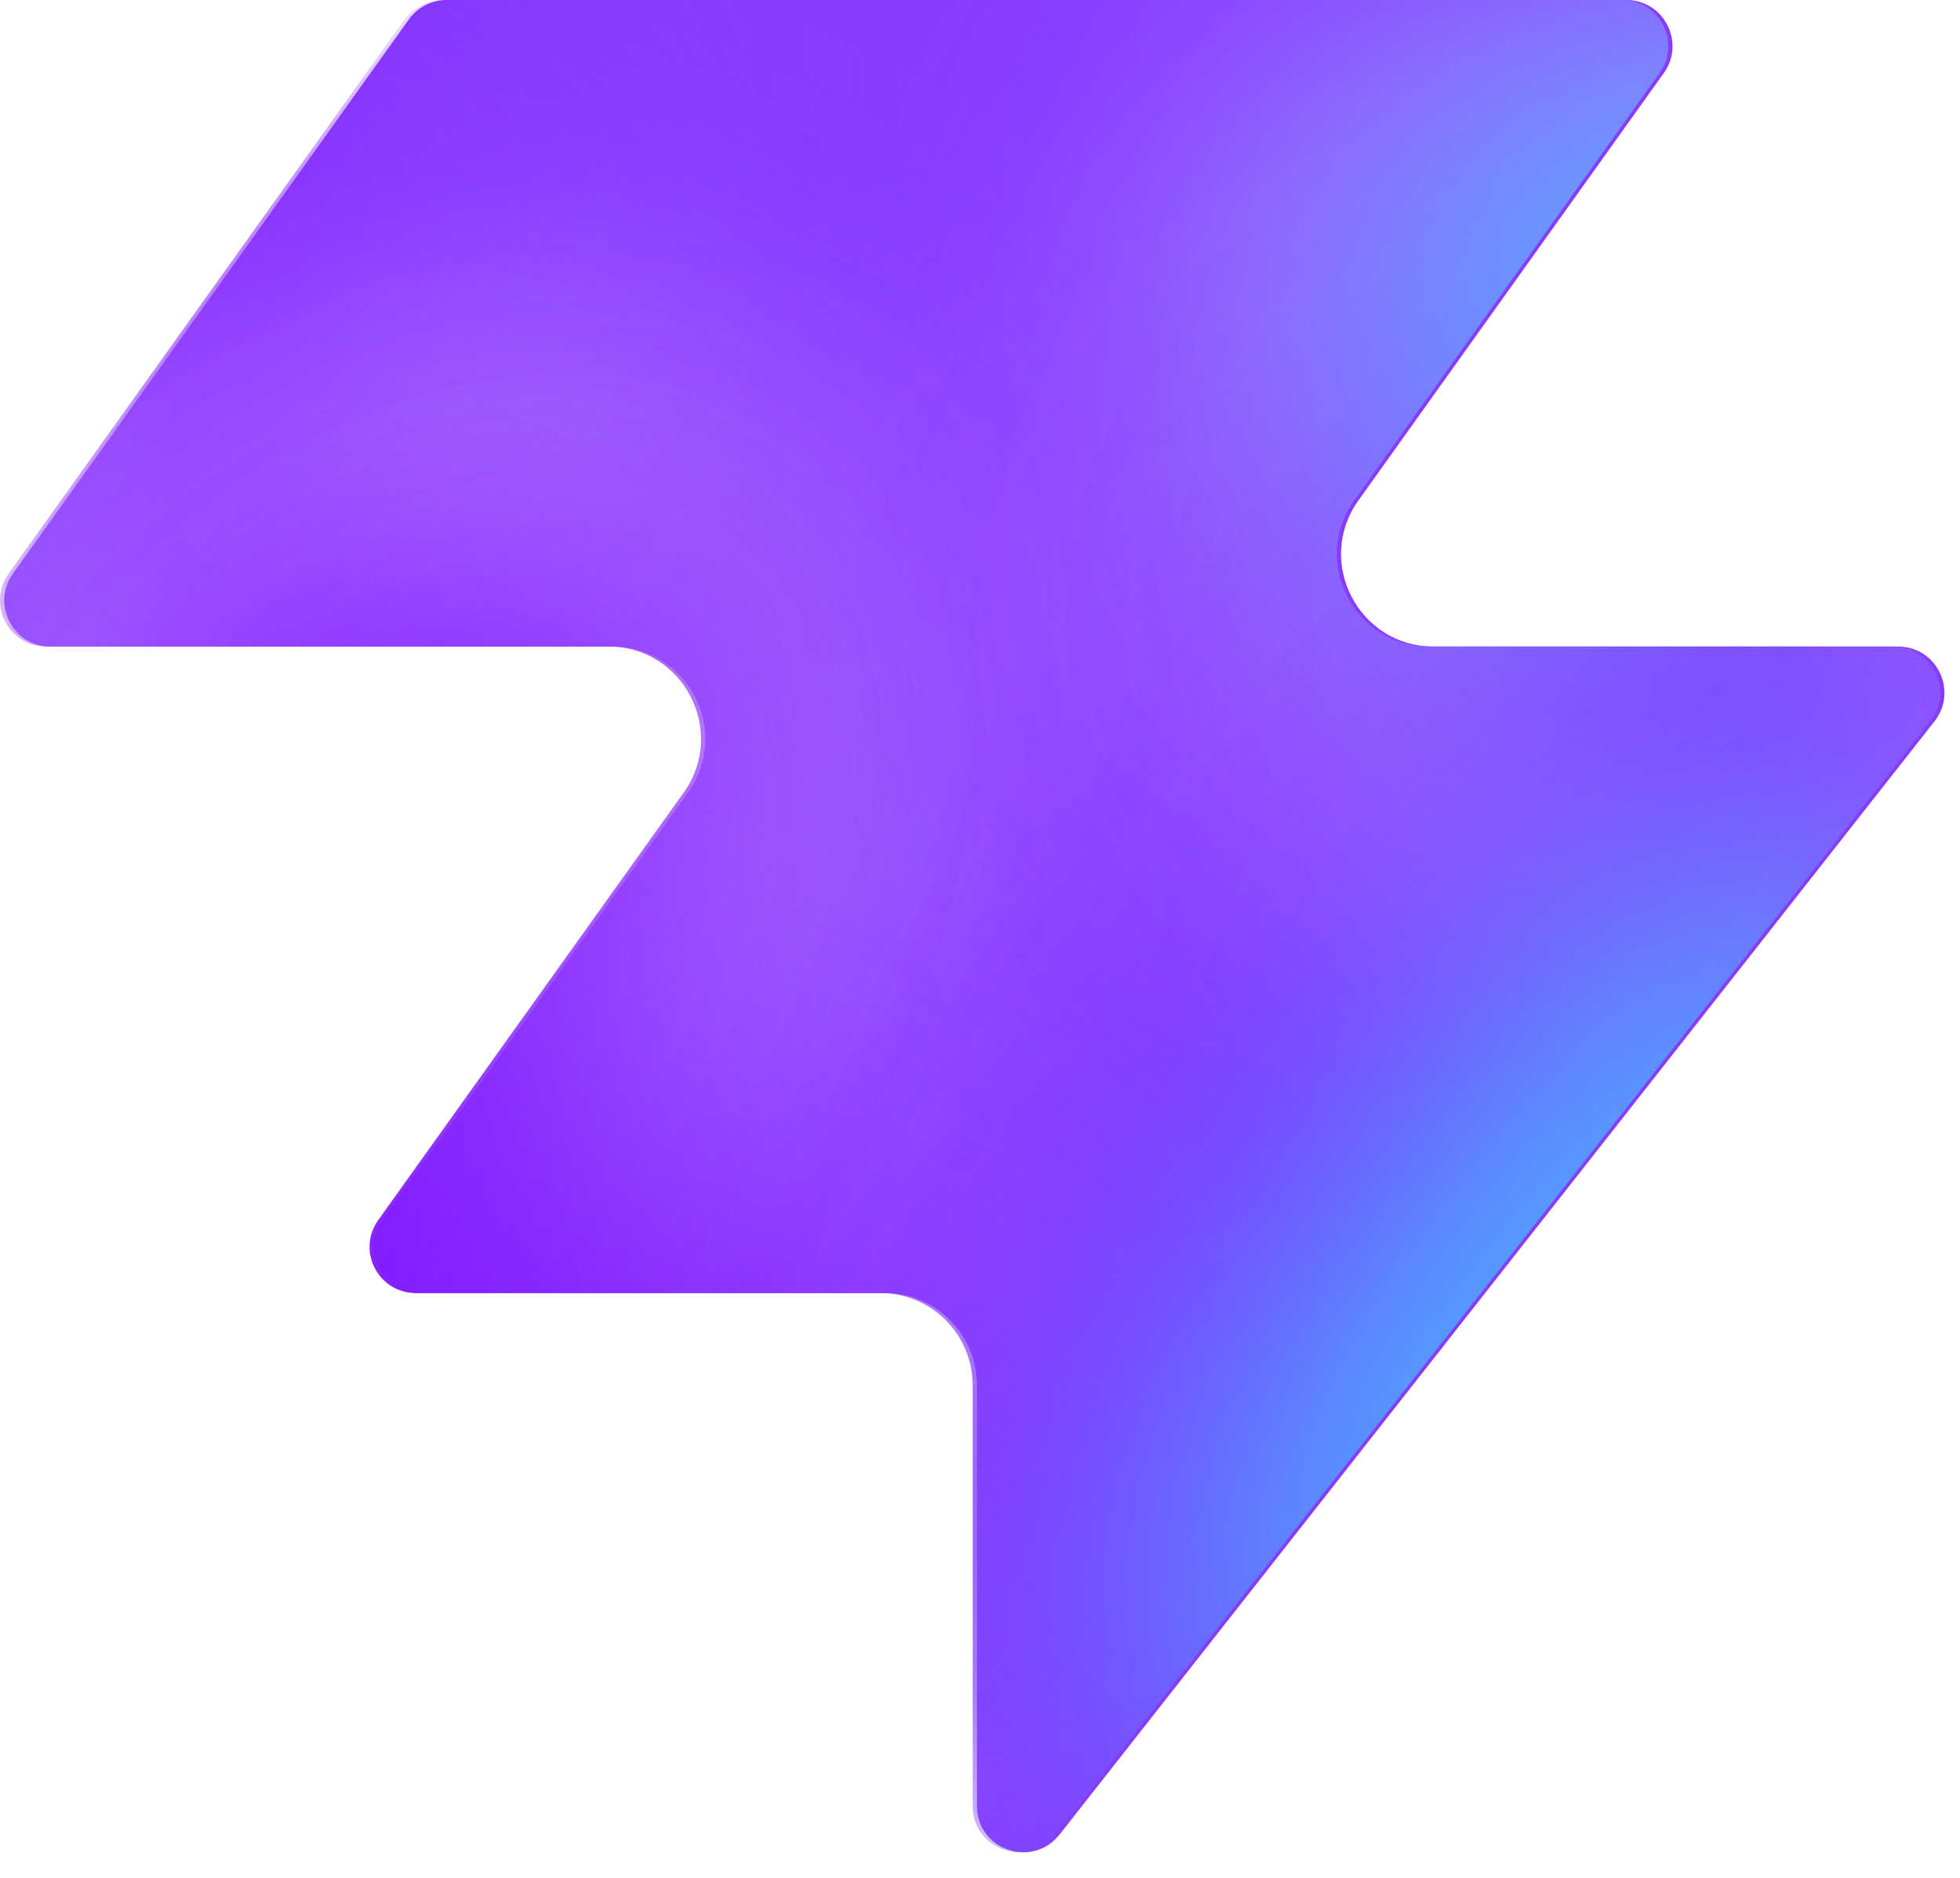
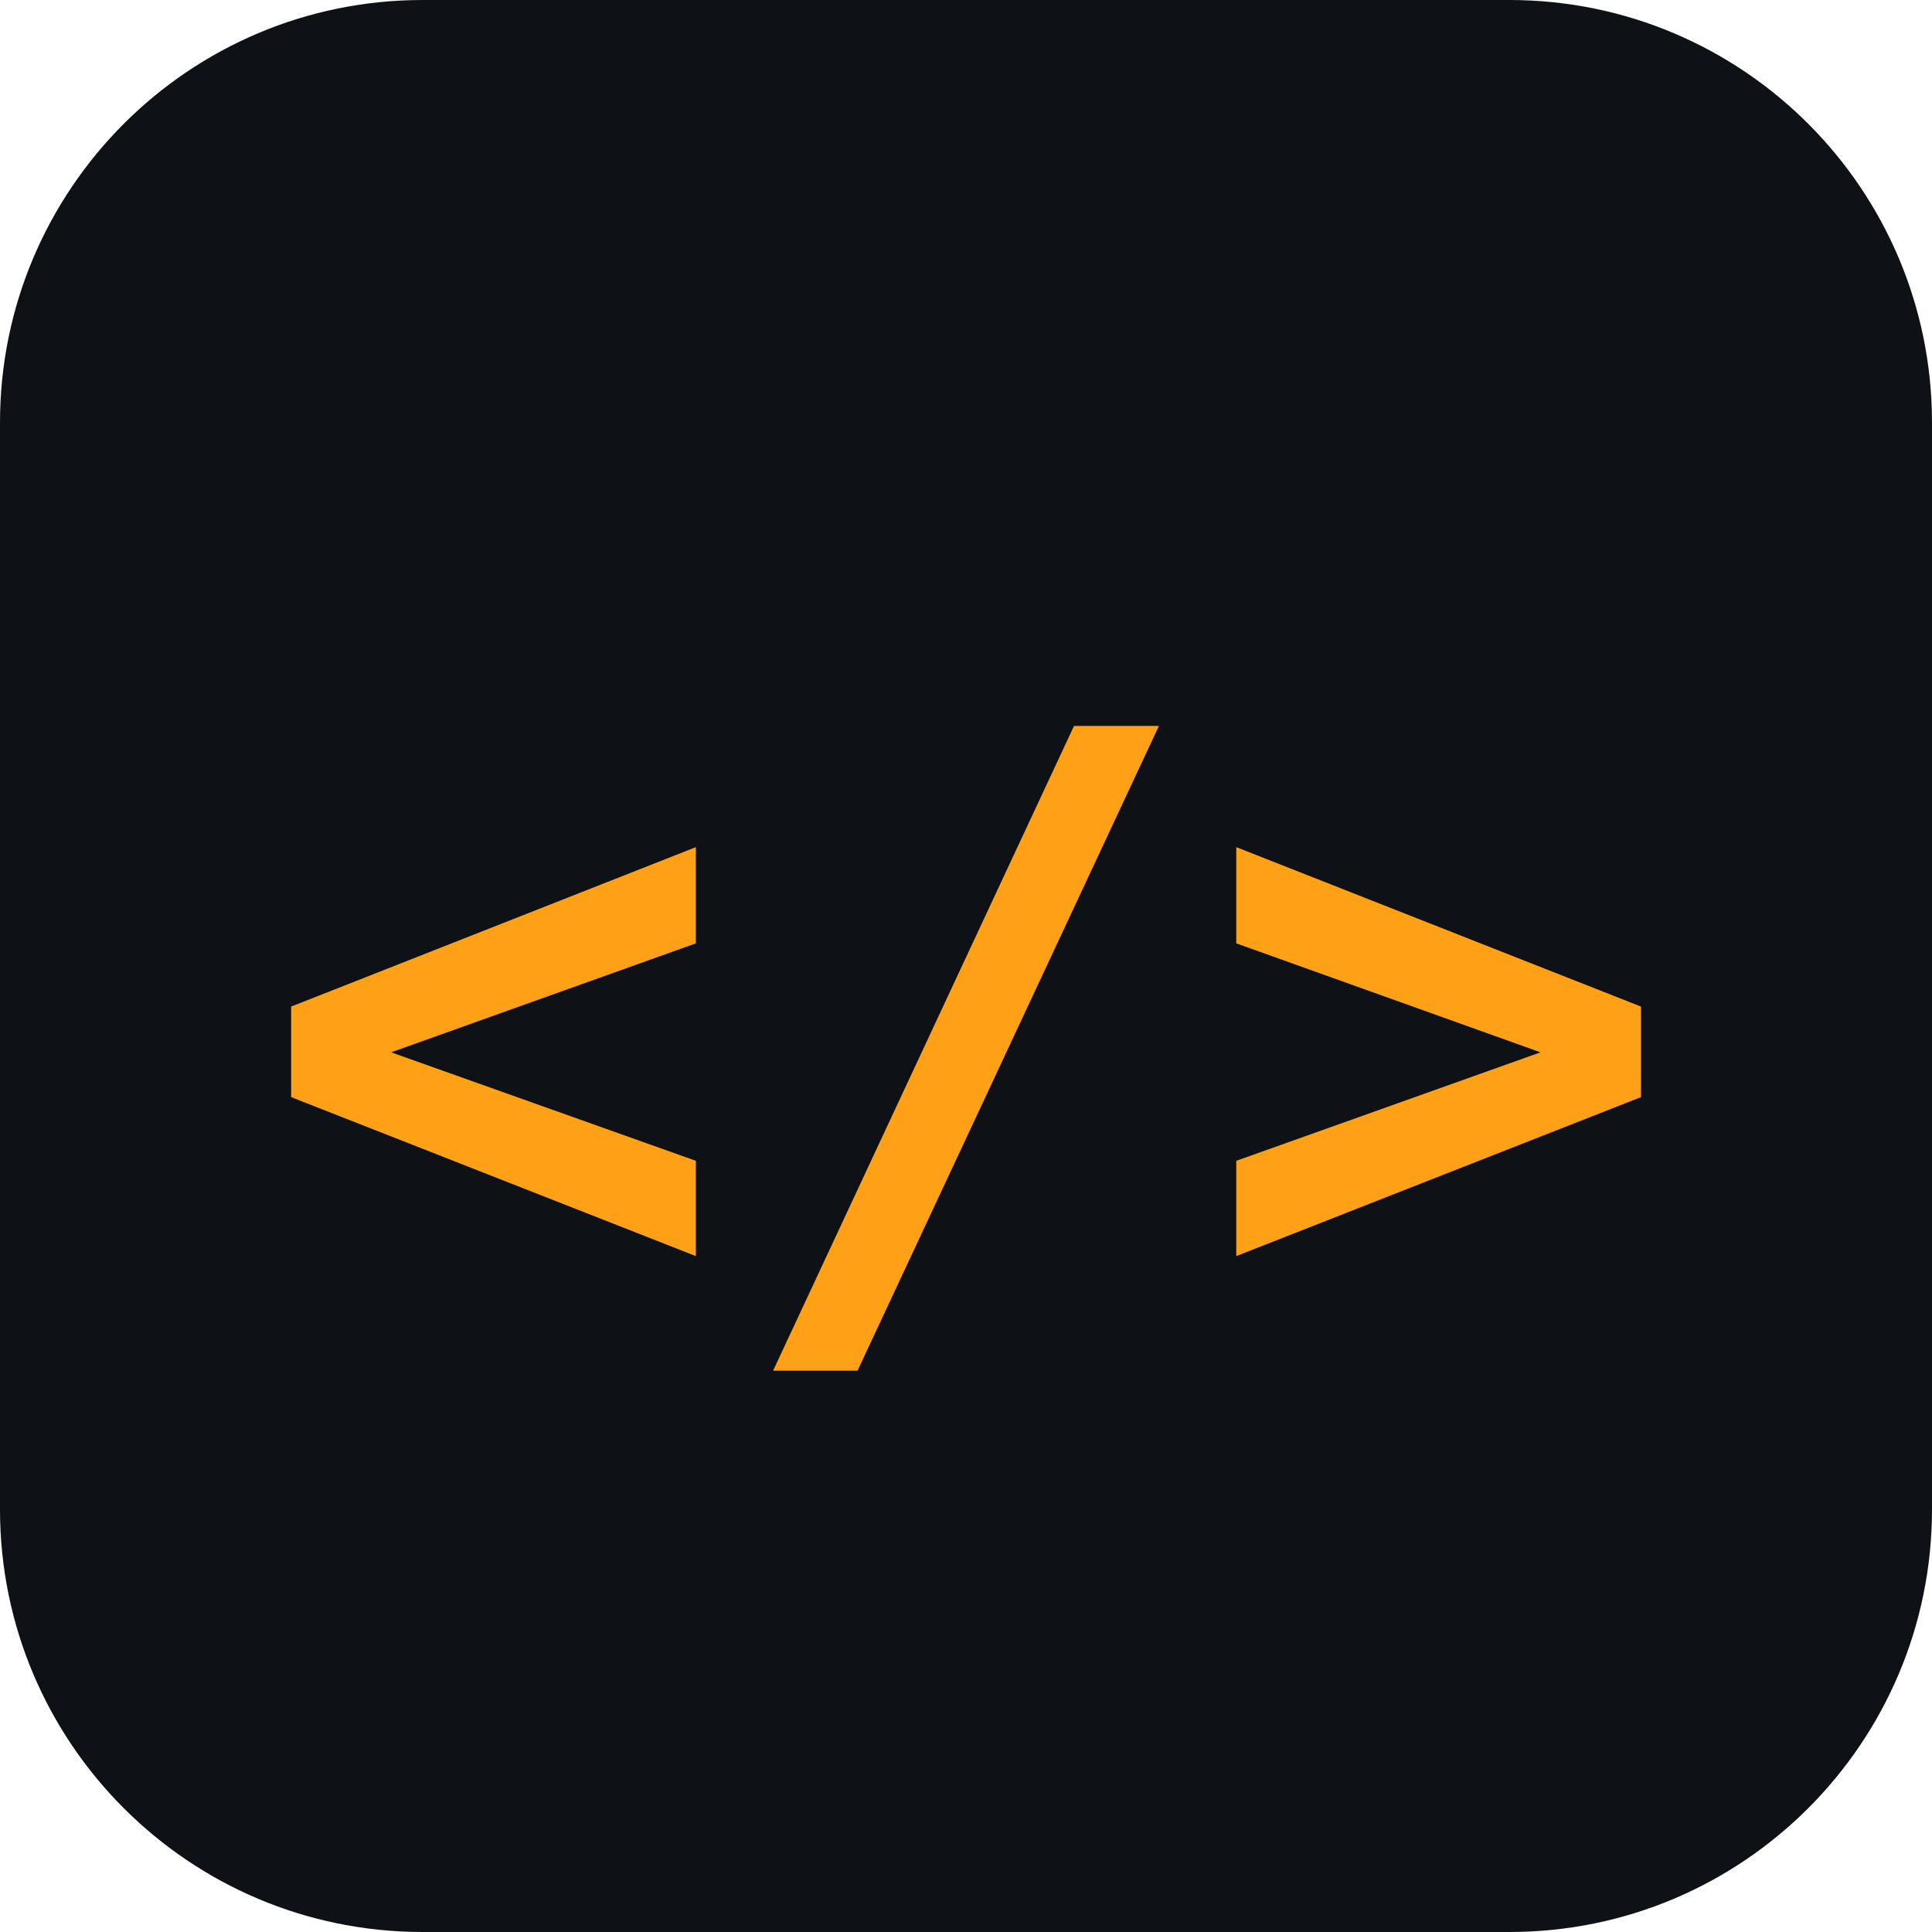
- <svg xmlns="http://www.w3.org/2000/svg" width="48" height="46" fill="none" viewBox="0 0 48 46">
-   <path fill="#863bff" d="M25.946 44.938c-.664.845-2.021.375-2.021-.698V33.937a2.26 2.26 0 0 0-2.262-2.262H10.287c-.92 0-1.456-1.04-.92-1.788l7.48-10.471c1.07-1.497 0-3.578-1.842-3.578H1.237c-.92 0-1.456-1.04-.92-1.788L10.013.474c.214-.297.556-.474.92-.474h28.894c.92 0 1.456 1.04.92 1.788l-7.48 10.471c-1.07 1.498 0 3.579 1.842 3.579h11.377c.943 0 1.473 1.088.89 1.83L25.947 44.94z" style="fill:#863bff;fill:color(display-p3 .525 .23 1);fill-opacity:1" />
-   <mask id="a" width="48" height="46" x="0" y="0" maskUnits="userSpaceOnUse" style="mask-type:alpha">
-     <path fill="#000" d="M25.842 44.938c-.664.844-2.021.375-2.021-.698V33.937a2.26 2.26 0 0 0-2.262-2.262H10.183c-.92 0-1.456-1.04-.92-1.788l7.48-10.471c1.07-1.498 0-3.579-1.842-3.579H1.133c-.92 0-1.456-1.04-.92-1.787L9.91.473c.214-.297.556-.474.92-.474h28.894c.92 0 1.456 1.04.92 1.788l-7.48 10.471c-1.07 1.498 0 3.578 1.842 3.578h11.377c.943 0 1.473 1.088.89 1.832L25.843 44.94z" style="fill:#000;fill-opacity:1" />
-   </mask>
-   <g mask="url(#a)">
-     <g filter="url(#b)">
-       <ellipse cx="5.508" cy="14.704" fill="#ede6ff" rx="5.508" ry="14.704" style="fill:#ede6ff;fill:color(display-p3 .927 .903 1);fill-opacity:1" transform="matrix(.00324 1 1 -.00324 -4.47 31.516)" />
-     </g>
-     <g filter="url(#c)">
-       <ellipse cx="10.399" cy="29.851" fill="#ede6ff" rx="10.399" ry="29.851" style="fill:#ede6ff;fill:color(display-p3 .927 .903 1);fill-opacity:1" transform="matrix(.00324 1 1 -.00324 -39.328 7.883)" />
-     </g>
-     <g filter="url(#d)">
-       <ellipse cx="5.508" cy="30.487" fill="#7e14ff" rx="5.508" ry="30.487" style="fill:#7e14ff;fill:color(display-p3 .492 .077 1);fill-opacity:1" transform="rotate(89.814 -25.913 -14.639)scale(1 -1)" />
-     </g>
-     <g filter="url(#e)">
-       <ellipse cx="5.508" cy="30.599" fill="#7e14ff" rx="5.508" ry="30.599" style="fill:#7e14ff;fill:color(display-p3 .492 .077 1);fill-opacity:1" transform="rotate(89.814 -32.644 -3.334)scale(1 -1)" />
-     </g>
-     <g filter="url(#f)">
-       <ellipse cx="5.508" cy="30.599" fill="#7e14ff" rx="5.508" ry="30.599" style="fill:#7e14ff;fill:color(display-p3 .492 .077 1);fill-opacity:1" transform="matrix(.00324 1 1 -.00324 -34.34 30.47)" />
-     </g>
-     <g filter="url(#g)">
-       <ellipse cx="14.072" cy="22.078" fill="#ede6ff" rx="14.072" ry="22.078" style="fill:#ede6ff;fill:color(display-p3 .927 .903 1);fill-opacity:1" transform="rotate(93.35 24.506 48.493)scale(-1 1)" />
-     </g>
-     <g filter="url(#h)">
-       <ellipse cx="3.47" cy="21.501" fill="#7e14ff" rx="3.47" ry="21.501" style="fill:#7e14ff;fill:color(display-p3 .492 .077 1);fill-opacity:1" transform="rotate(89.009 28.708 47.59)scale(-1 1)" />
-     </g>
-     <g filter="url(#i)">
-       <ellipse cx="3.47" cy="21.501" fill="#7e14ff" rx="3.47" ry="21.501" style="fill:#7e14ff;fill:color(display-p3 .492 .077 1);fill-opacity:1" transform="rotate(89.009 28.708 47.59)scale(-1 1)" />
-     </g>
-     <g filter="url(#j)">
-       <ellipse cx=".387" cy="8.972" fill="#7e14ff" rx="4.407" ry="29.108" style="fill:#7e14ff;fill:color(display-p3 .492 .077 1);fill-opacity:1" transform="rotate(39.51 .387 8.972)" />
-     </g>
-     <g filter="url(#k)">
-       <ellipse cx="47.523" cy="-6.092" fill="#7e14ff" rx="4.407" ry="29.108" style="fill:#7e14ff;fill:color(display-p3 .492 .077 1);fill-opacity:1" transform="rotate(37.892 47.523 -6.092)" />
-     </g>
-     <g filter="url(#l)">
-       <ellipse cx="41.412" cy="6.333" fill="#47bfff" rx="5.971" ry="9.665" style="fill:#47bfff;fill:color(display-p3 .28 .748 1);fill-opacity:1" transform="rotate(37.892 41.412 6.333)" />
-     </g>
-     <g filter="url(#m)">
-       <ellipse cx="-1.879" cy="38.332" fill="#7e14ff" rx="4.407" ry="29.108" style="fill:#7e14ff;fill:color(display-p3 .492 .077 1);fill-opacity:1" transform="rotate(37.892 -1.88 38.332)" />
-     </g>
-     <g filter="url(#n)">
-       <ellipse cx="-1.879" cy="38.332" fill="#7e14ff" rx="4.407" ry="29.108" style="fill:#7e14ff;fill:color(display-p3 .492 .077 1);fill-opacity:1" transform="rotate(37.892 -1.88 38.332)" />
-     </g>
-     <g filter="url(#o)">
-       <ellipse cx="35.651" cy="29.907" fill="#7e14ff" rx="4.407" ry="29.108" style="fill:#7e14ff;fill:color(display-p3 .492 .077 1);fill-opacity:1" transform="rotate(37.892 35.651 29.907)" />
-     </g>
-     <g filter="url(#p)">
-       <ellipse cx="38.418" cy="32.4" fill="#47bfff" rx="5.971" ry="15.297" style="fill:#47bfff;fill:color(display-p3 .28 .748 1);fill-opacity:1" transform="rotate(37.892 38.418 32.4)" />
-     </g>
-   </g>
-   <defs>
-     <filter id="b" width="60.045" height="41.654" x="-19.77" y="16.149" color-interpolation-filters="sRGB" filterUnits="userSpaceOnUse">
-       <feFlood flood-opacity="0" result="BackgroundImageFix" />
-       <feBlend in="SourceGraphic" in2="BackgroundImageFix" result="shape" />
-       <feGaussianBlur result="effect1_foregroundBlur_2002_17158" stdDeviation="7.659" />
-     </filter>
-     <filter id="c" width="90.34" height="51.437" x="-54.613" y="-7.533" color-interpolation-filters="sRGB" filterUnits="userSpaceOnUse">
-       <feFlood flood-opacity="0" result="BackgroundImageFix" />
-       <feBlend in="SourceGraphic" in2="BackgroundImageFix" result="shape" />
-       <feGaussianBlur result="effect1_foregroundBlur_2002_17158" stdDeviation="7.659" />
-     </filter>
-     <filter id="d" width="79.355" height="29.4" x="-49.64" y="2.03" color-interpolation-filters="sRGB" filterUnits="userSpaceOnUse">
-       <feFlood flood-opacity="0" result="BackgroundImageFix" />
-       <feBlend in="SourceGraphic" in2="BackgroundImageFix" result="shape" />
-       <feGaussianBlur result="effect1_foregroundBlur_2002_17158" stdDeviation="4.596" />
-     </filter>
-     <filter id="e" width="79.579" height="29.4" x="-45.045" y="20.029" color-interpolation-filters="sRGB" filterUnits="userSpaceOnUse">
-       <feFlood flood-opacity="0" result="BackgroundImageFix" />
-       <feBlend in="SourceGraphic" in2="BackgroundImageFix" result="shape" />
-       <feGaussianBlur result="effect1_foregroundBlur_2002_17158" stdDeviation="4.596" />
-     </filter>
-     <filter id="f" width="79.579" height="29.4" x="-43.513" y="21.178" color-interpolation-filters="sRGB" filterUnits="userSpaceOnUse">
-       <feFlood flood-opacity="0" result="BackgroundImageFix" />
-       <feBlend in="SourceGraphic" in2="BackgroundImageFix" result="shape" />
-       <feGaussianBlur result="effect1_foregroundBlur_2002_17158" stdDeviation="4.596" />
-     </filter>
-     <filter id="g" width="74.749" height="58.852" x="15.756" y="-17.901" color-interpolation-filters="sRGB" filterUnits="userSpaceOnUse">
-       <feFlood flood-opacity="0" result="BackgroundImageFix" />
-       <feBlend in="SourceGraphic" in2="BackgroundImageFix" result="shape" />
-       <feGaussianBlur result="effect1_foregroundBlur_2002_17158" stdDeviation="7.659" />
-     </filter>
-     <filter id="h" width="61.377" height="25.362" x="23.548" y="2.284" color-interpolation-filters="sRGB" filterUnits="userSpaceOnUse">
-       <feFlood flood-opacity="0" result="BackgroundImageFix" />
-       <feBlend in="SourceGraphic" in2="BackgroundImageFix" result="shape" />
-       <feGaussianBlur result="effect1_foregroundBlur_2002_17158" stdDeviation="4.596" />
-     </filter>
-     <filter id="i" width="61.377" height="25.362" x="23.548" y="2.284" color-interpolation-filters="sRGB" filterUnits="userSpaceOnUse">
-       <feFlood flood-opacity="0" result="BackgroundImageFix" />
-       <feBlend in="SourceGraphic" in2="BackgroundImageFix" result="shape" />
-       <feGaussianBlur result="effect1_foregroundBlur_2002_17158" stdDeviation="4.596" />
-     </filter>
-     <filter id="j" width="56.045" height="63.649" x="-27.636" y="-22.853" color-interpolation-filters="sRGB" filterUnits="userSpaceOnUse">
-       <feFlood flood-opacity="0" result="BackgroundImageFix" />
-       <feBlend in="SourceGraphic" in2="BackgroundImageFix" result="shape" />
-       <feGaussianBlur result="effect1_foregroundBlur_2002_17158" stdDeviation="4.596" />
-     </filter>
-     <filter id="k" width="54.814" height="64.646" x="20.116" y="-38.415" color-interpolation-filters="sRGB" filterUnits="userSpaceOnUse">
-       <feFlood flood-opacity="0" result="BackgroundImageFix" />
-       <feBlend in="SourceGraphic" in2="BackgroundImageFix" result="shape" />
-       <feGaussianBlur result="effect1_foregroundBlur_2002_17158" stdDeviation="4.596" />
-     </filter>
-     <filter id="l" width="33.541" height="35.313" x="24.641" y="-11.323" color-interpolation-filters="sRGB" filterUnits="userSpaceOnUse">
-       <feFlood flood-opacity="0" result="BackgroundImageFix" />
-       <feBlend in="SourceGraphic" in2="BackgroundImageFix" result="shape" />
-       <feGaussianBlur result="effect1_foregroundBlur_2002_17158" stdDeviation="4.596" />
-     </filter>
-     <filter id="m" width="54.814" height="64.646" x="-29.286" y="6.009" color-interpolation-filters="sRGB" filterUnits="userSpaceOnUse">
-       <feFlood flood-opacity="0" result="BackgroundImageFix" />
-       <feBlend in="SourceGraphic" in2="BackgroundImageFix" result="shape" />
-       <feGaussianBlur result="effect1_foregroundBlur_2002_17158" stdDeviation="4.596" />
-     </filter>
-     <filter id="n" width="54.814" height="64.646" x="-29.286" y="6.009" color-interpolation-filters="sRGB" filterUnits="userSpaceOnUse">
-       <feFlood flood-opacity="0" result="BackgroundImageFix" />
-       <feBlend in="SourceGraphic" in2="BackgroundImageFix" result="shape" />
-       <feGaussianBlur result="effect1_foregroundBlur_2002_17158" stdDeviation="4.596" />
-     </filter>
-     <filter id="o" width="54.814" height="64.646" x="8.244" y="-2.416" color-interpolation-filters="sRGB" filterUnits="userSpaceOnUse">
-       <feFlood flood-opacity="0" result="BackgroundImageFix" />
-       <feBlend in="SourceGraphic" in2="BackgroundImageFix" result="shape" />
-       <feGaussianBlur result="effect1_foregroundBlur_2002_17158" stdDeviation="4.596" />
-     </filter>
-     <filter id="p" width="39.409" height="43.623" x="18.713" y="10.588" color-interpolation-filters="sRGB" filterUnits="userSpaceOnUse">
-       <feFlood flood-opacity="0" result="BackgroundImageFix" />
-       <feBlend in="SourceGraphic" in2="BackgroundImageFix" result="shape" />
-       <feGaussianBlur result="effect1_foregroundBlur_2002_17158" stdDeviation="4.596" />
-     </filter>
-   </defs>
+ <svg xmlns="http://www.w3.org/2000/svg" viewBox="0 0 64 64">
+   <rect width="64" height="64" rx="14" fill="#0e1116" />
+   <text x="32" y="43" font-family="monospace" font-size="26" font-weight="700" fill="#ffa116" text-anchor="middle">&lt;/&gt;</text>
</svg>
